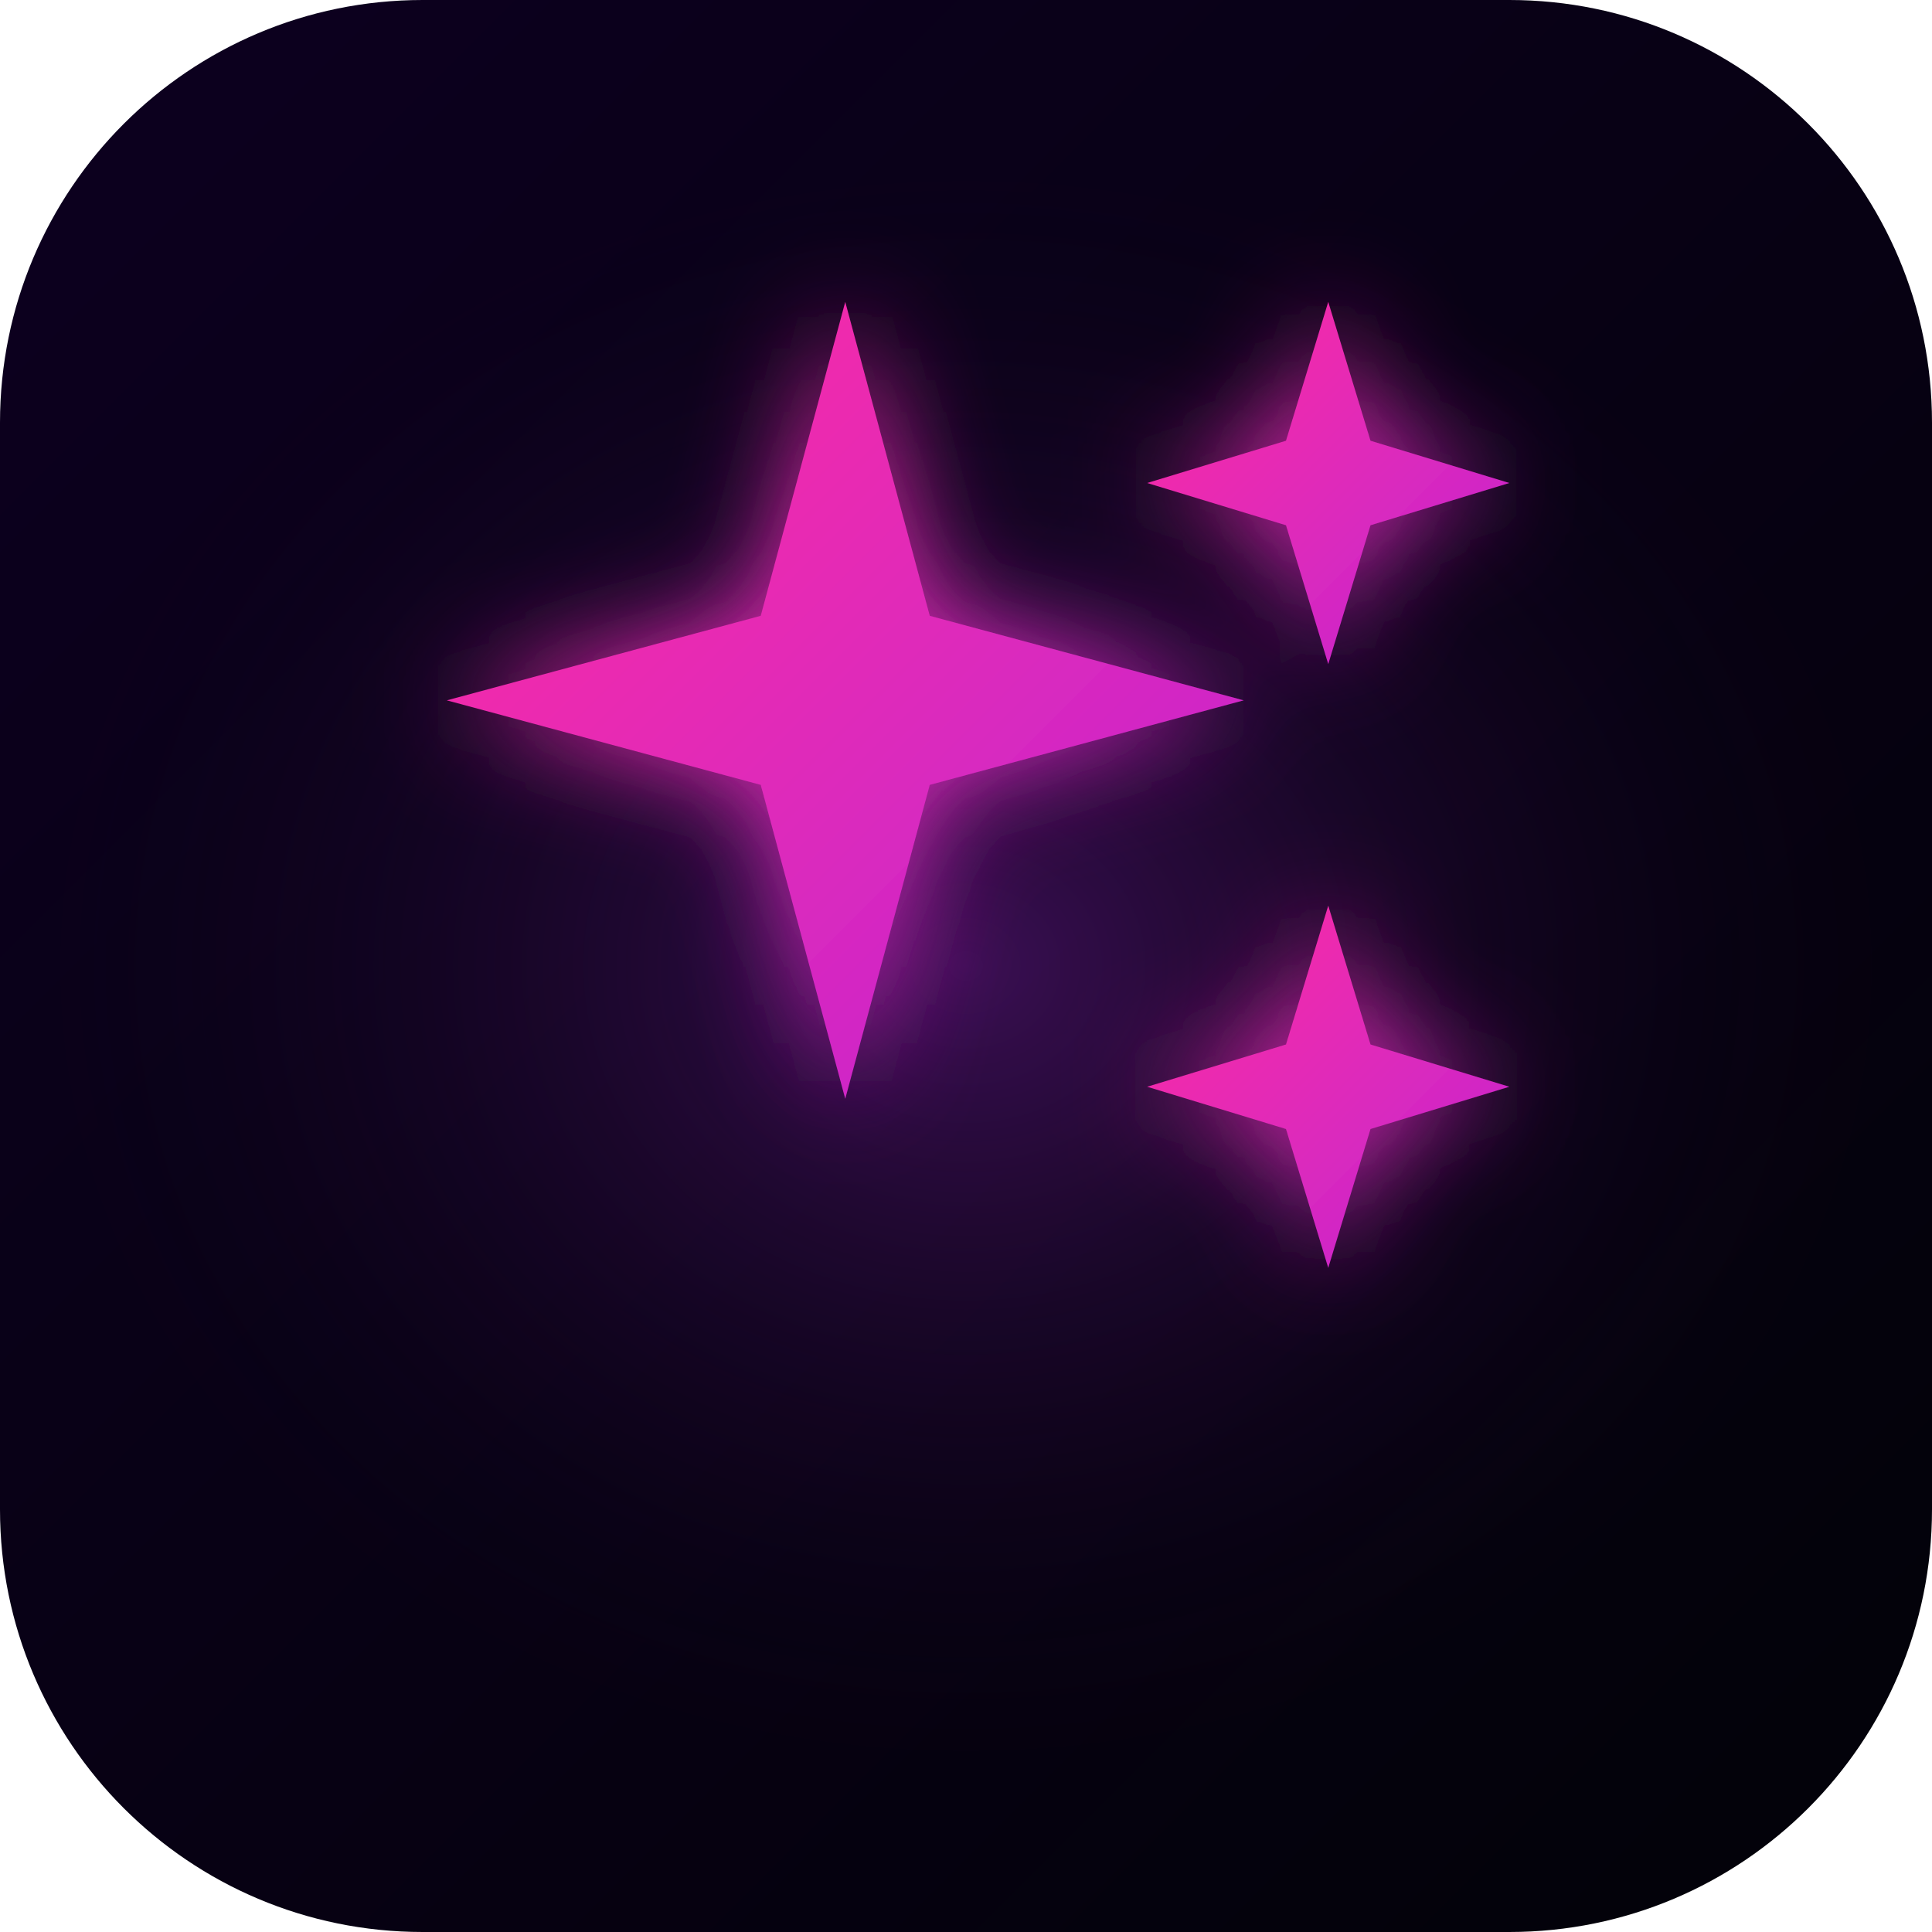
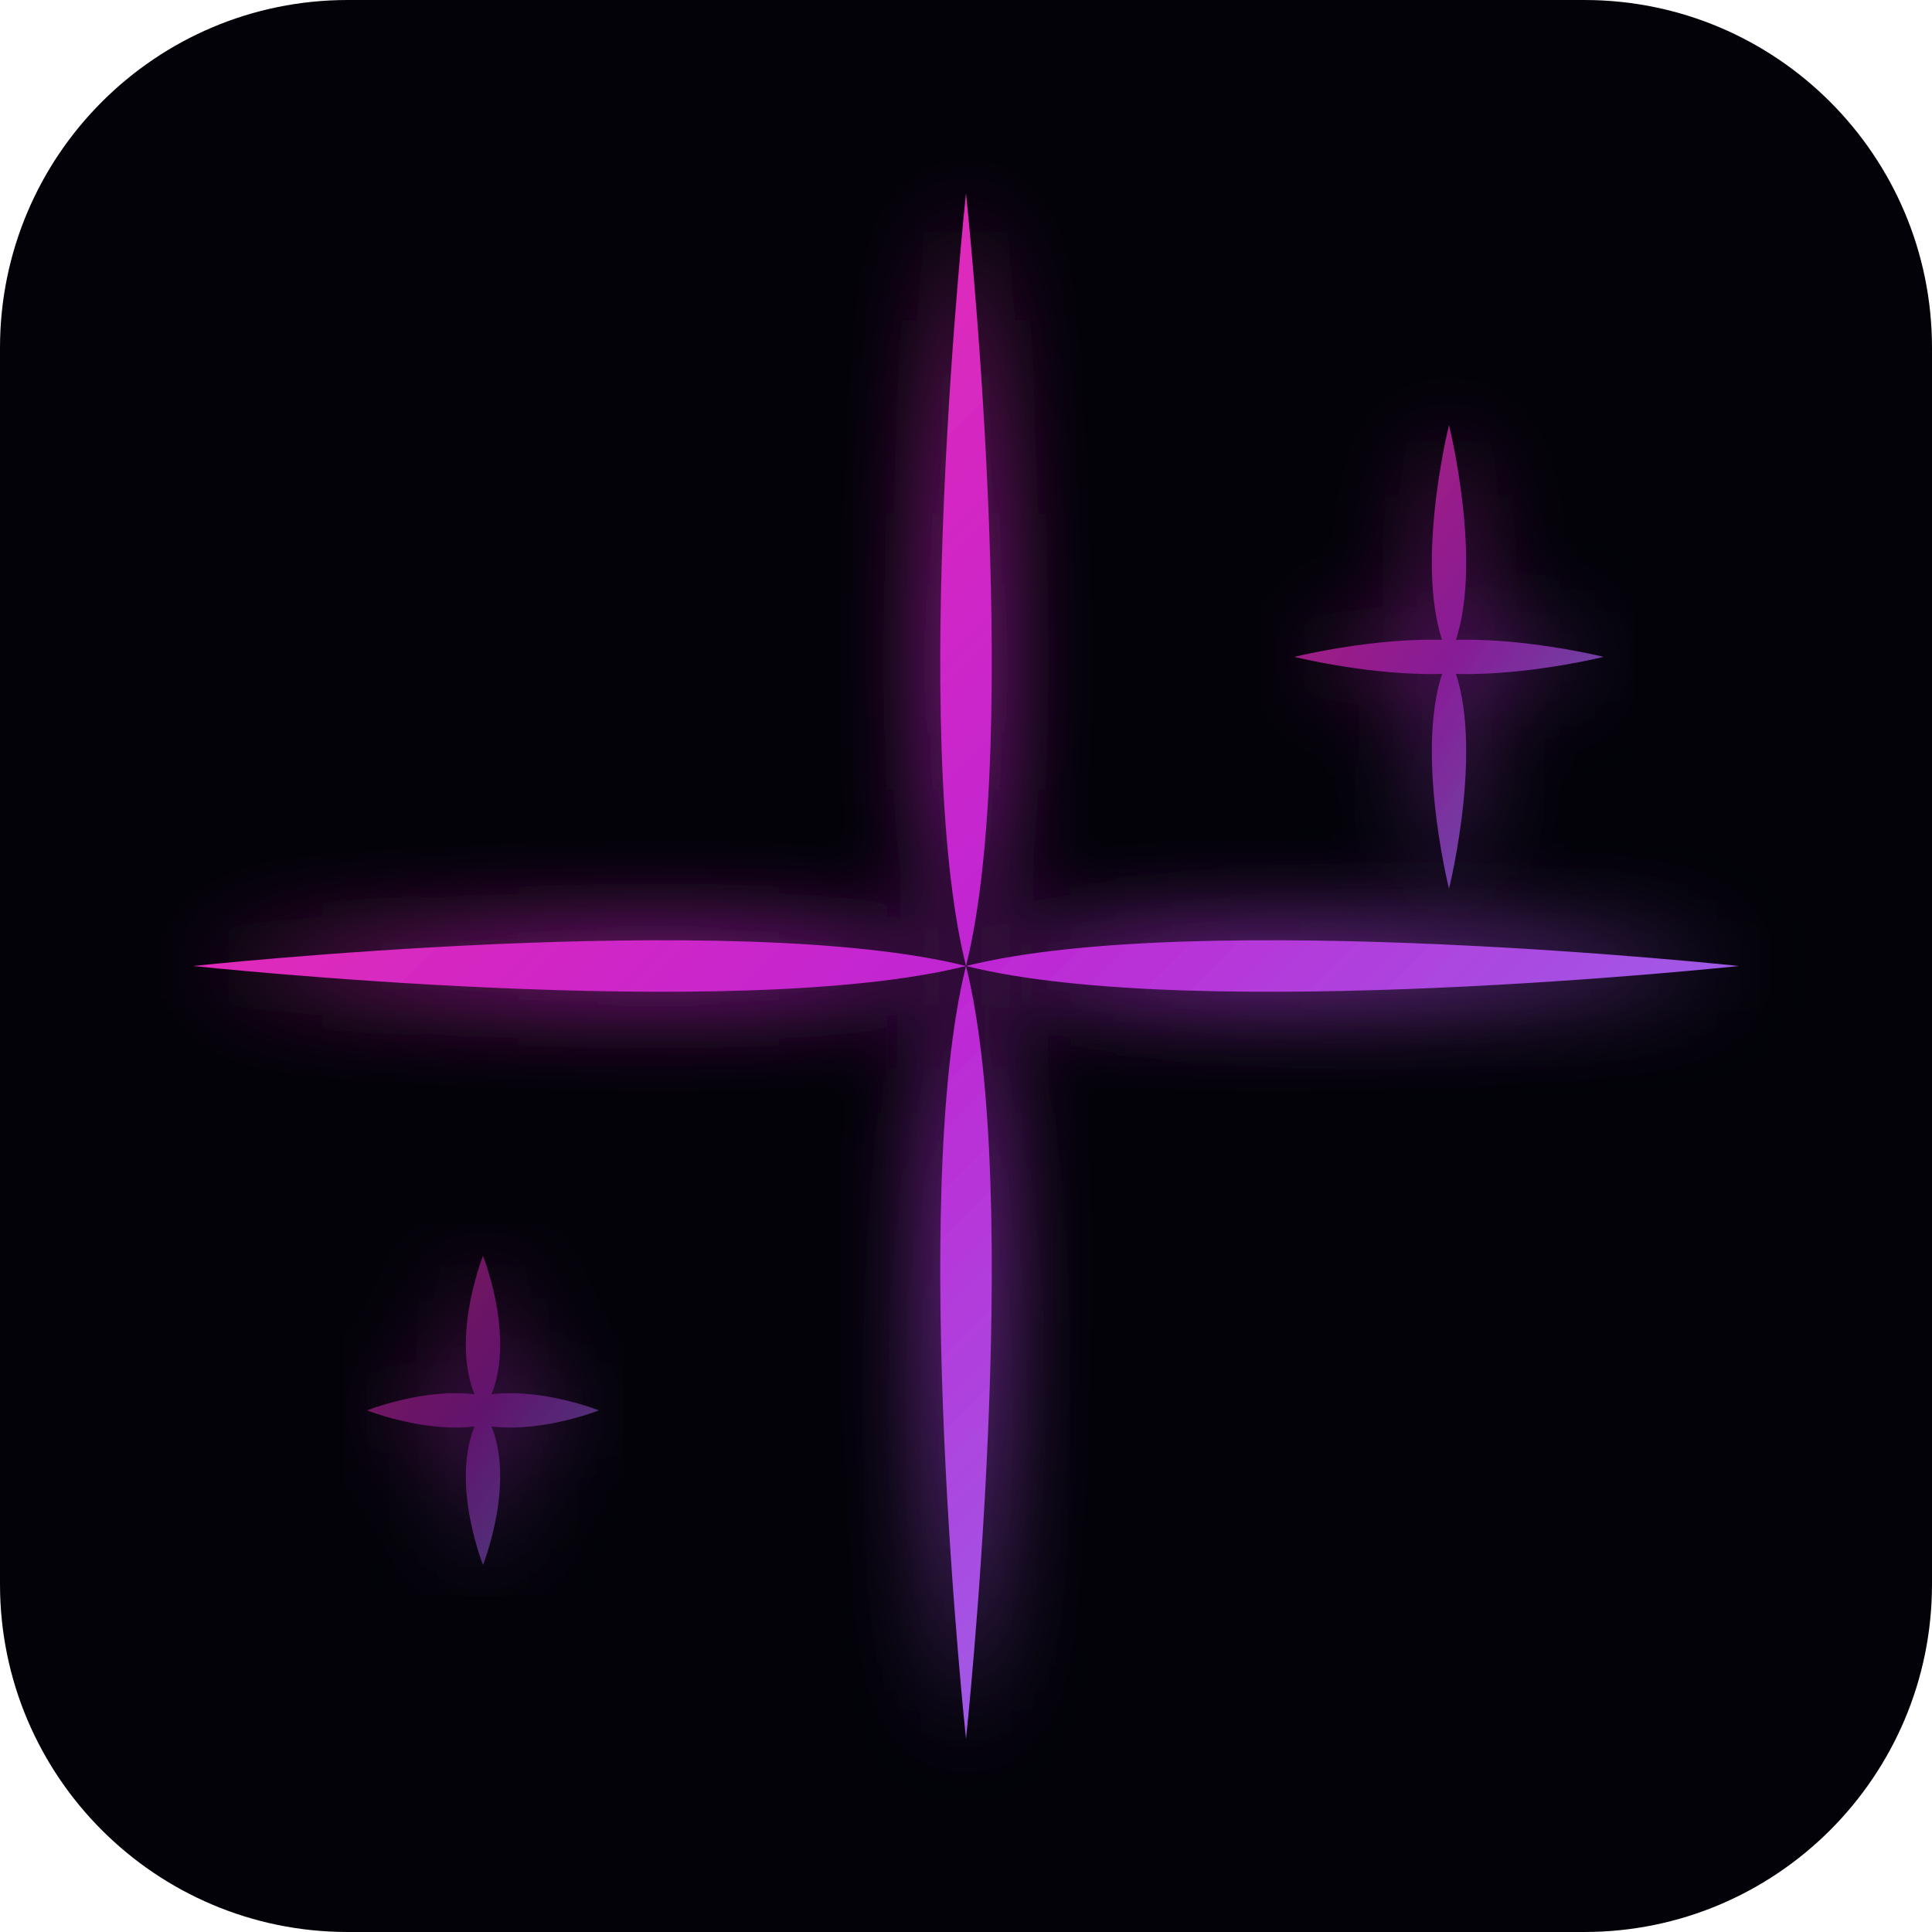
- <svg xmlns="http://www.w3.org/2000/svg" viewBox="0 0 64 64">
+ <svg xmlns="http://www.w3.org/2000/svg" viewBox="0 0 100 100">
  <defs>
-     <linearGradient id="bg" x1="0%" y1="0%" x2="100%" y2="100%">
-       <stop offset="0%" stop-color="#0d0020" />
-       <stop offset="100%" stop-color="#020208" />
+     <linearGradient id="g" x1="0%" y1="0%" x2="100%" y2="100%">
+       <stop offset="0%" stop-color="#ff2da0" />
+       <stop offset="50%" stop-color="#c026d3" />
+       <stop offset="100%" stop-color="#818cf8" />
    </linearGradient>
-     <linearGradient id="spark" x1="0%" y1="0%" x2="100%" y2="100%">
-       <stop offset="0%" stop-color="#ff2da0" />
-       <stop offset="100%" stop-color="#c026d3" />
-     </linearGradient>
-     <radialGradient id="nebula" cx="50%" cy="50%" r="55%">
-       <stop offset="0%" stop-color="#7b1fa2" stop-opacity="0.45" />
-       <stop offset="100%" stop-color="#020208" stop-opacity="0" />
-     </radialGradient>
    <filter id="glow">
-       <feGaussianBlur stdDeviation="1.8" result="blur" />
+       <feGaussianBlur stdDeviation="2.5" result="blur" />
      <feMerge>
        <feMergeNode in="blur" />
        <feMergeNode in="SourceGraphic" />
      </feMerge>
    </filter>
  </defs>
-   <rect width="64" height="64" rx="14" fill="url(#bg)" />
-   <ellipse cx="32" cy="32" rx="30" ry="26" fill="url(#nebula)" />
-   <g filter="url(#glow)" fill="url(#spark)">
-     <polygon points="       28,10       30.8,20.4       41.2,23.2       30.8,26       28,36.4       25.2,26       14.8,23.2       25.2,20.4     " />
-     <polygon points="       44,10       45.4,14.6       50,16       45.4,17.4       44,22       42.6,17.4       38,16       42.6,14.6     " />
-     <polygon points="       44,30       45.4,34.6       50,36       45.4,37.4       44,42       42.6,37.4       38,36       42.6,34.6     " />
-   </g>
+   <rect width="100" height="100" rx="18" fill="#020208" />
+   <path filter="url(#glow)" fill="url(#g)" d="M50,10 C50,10 47,38 50,50 C53,38 50,10 50,10 Z        M50,90 C50,90 53,62 50,50 C47,62 50,90 50,90 Z        M10,50 C10,50 38,53 50,50 C38,47 10,50 10,50 Z        M90,50 C90,50 62,47 50,50 C62,53 90,50 90,50 Z" />
+   <path filter="url(#glow)" fill="url(#g)" opacity="0.7" d="M75,22 C75,22 73,30 75,34 C77,30 75,22 75,22 Z        M75,46 C75,46 77,38 75,34 C73,38 75,46 75,46 Z        M67,34 C67,34 75,36 79,34 C75,32 67,34 67,34 Z        M83,34 C83,34 75,32 71,34 C75,36 83,34 83,34 Z" />
+   <path filter="url(#glow)" fill="url(#g)" opacity="0.5" d="M25,65 C25,65 23,70 25,73 C27,70 25,65 25,65 Z        M25,81 C25,81 27,76 25,73 C23,76 25,81 25,81 Z        M19,73 C19,73 24,75 27,73 C24,71 19,73 19,73 Z        M31,73 C31,73 26,71 23,73 C26,75 31,73 31,73 Z" />
</svg>
